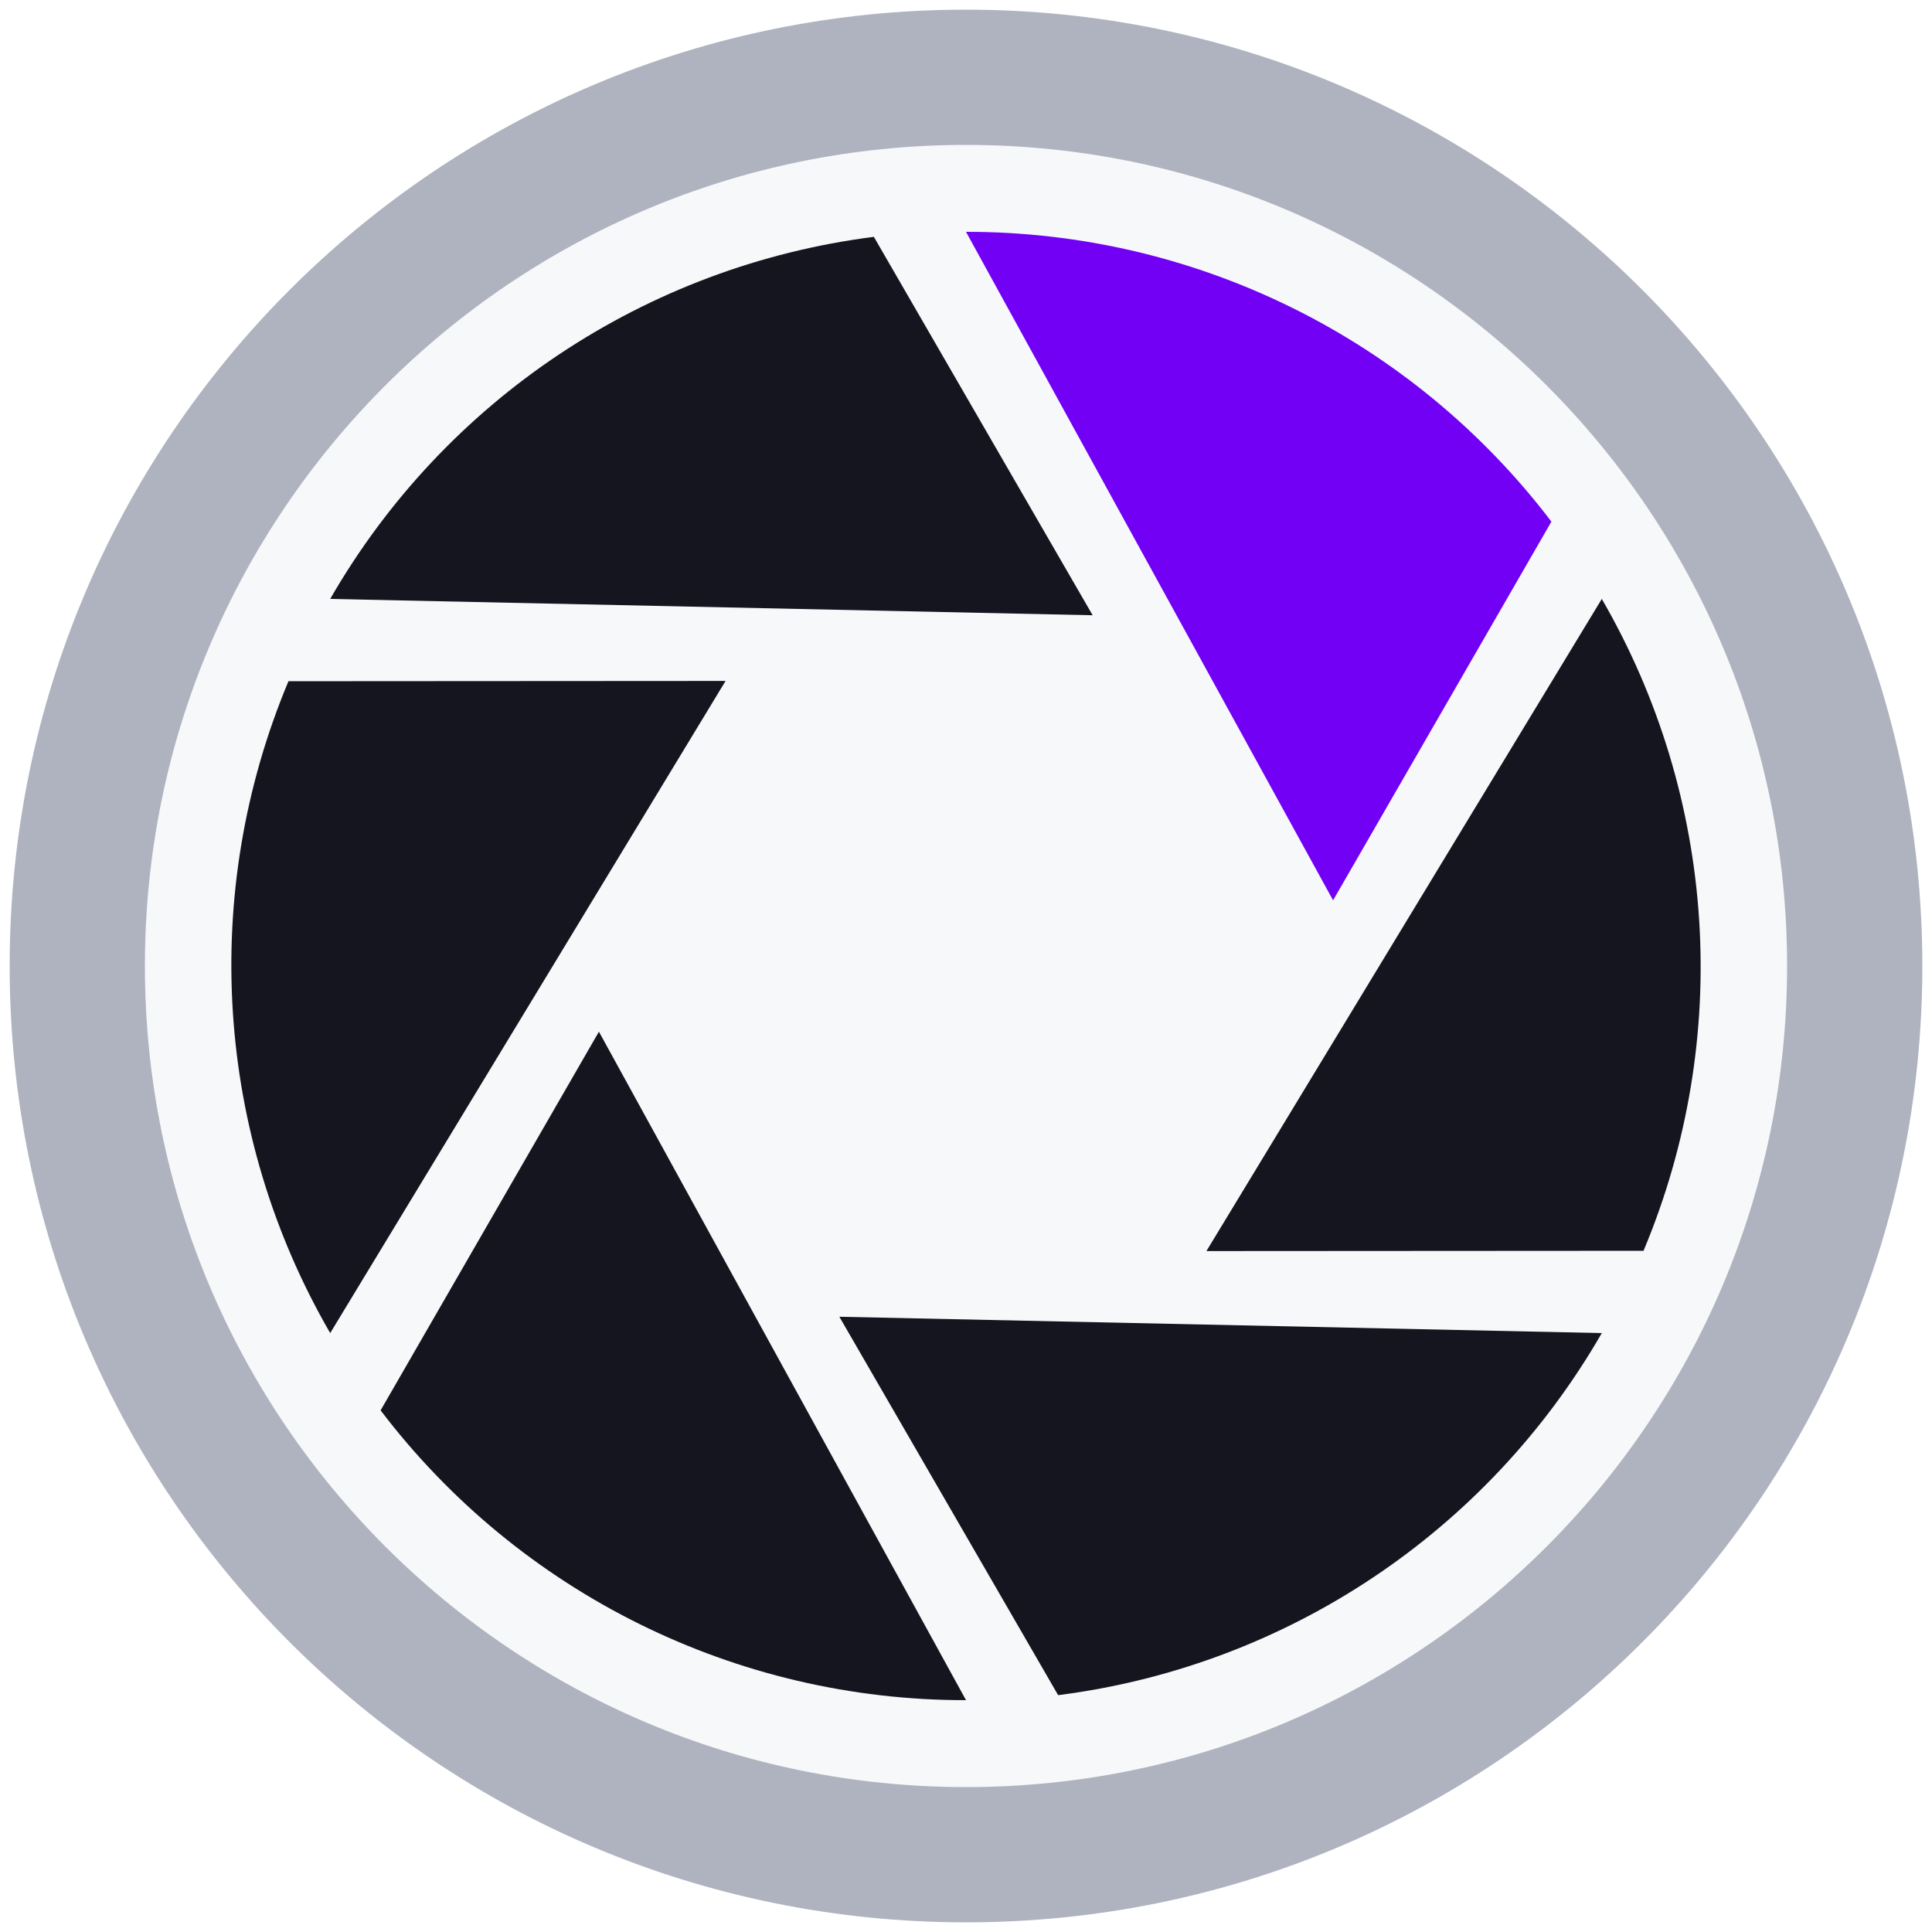
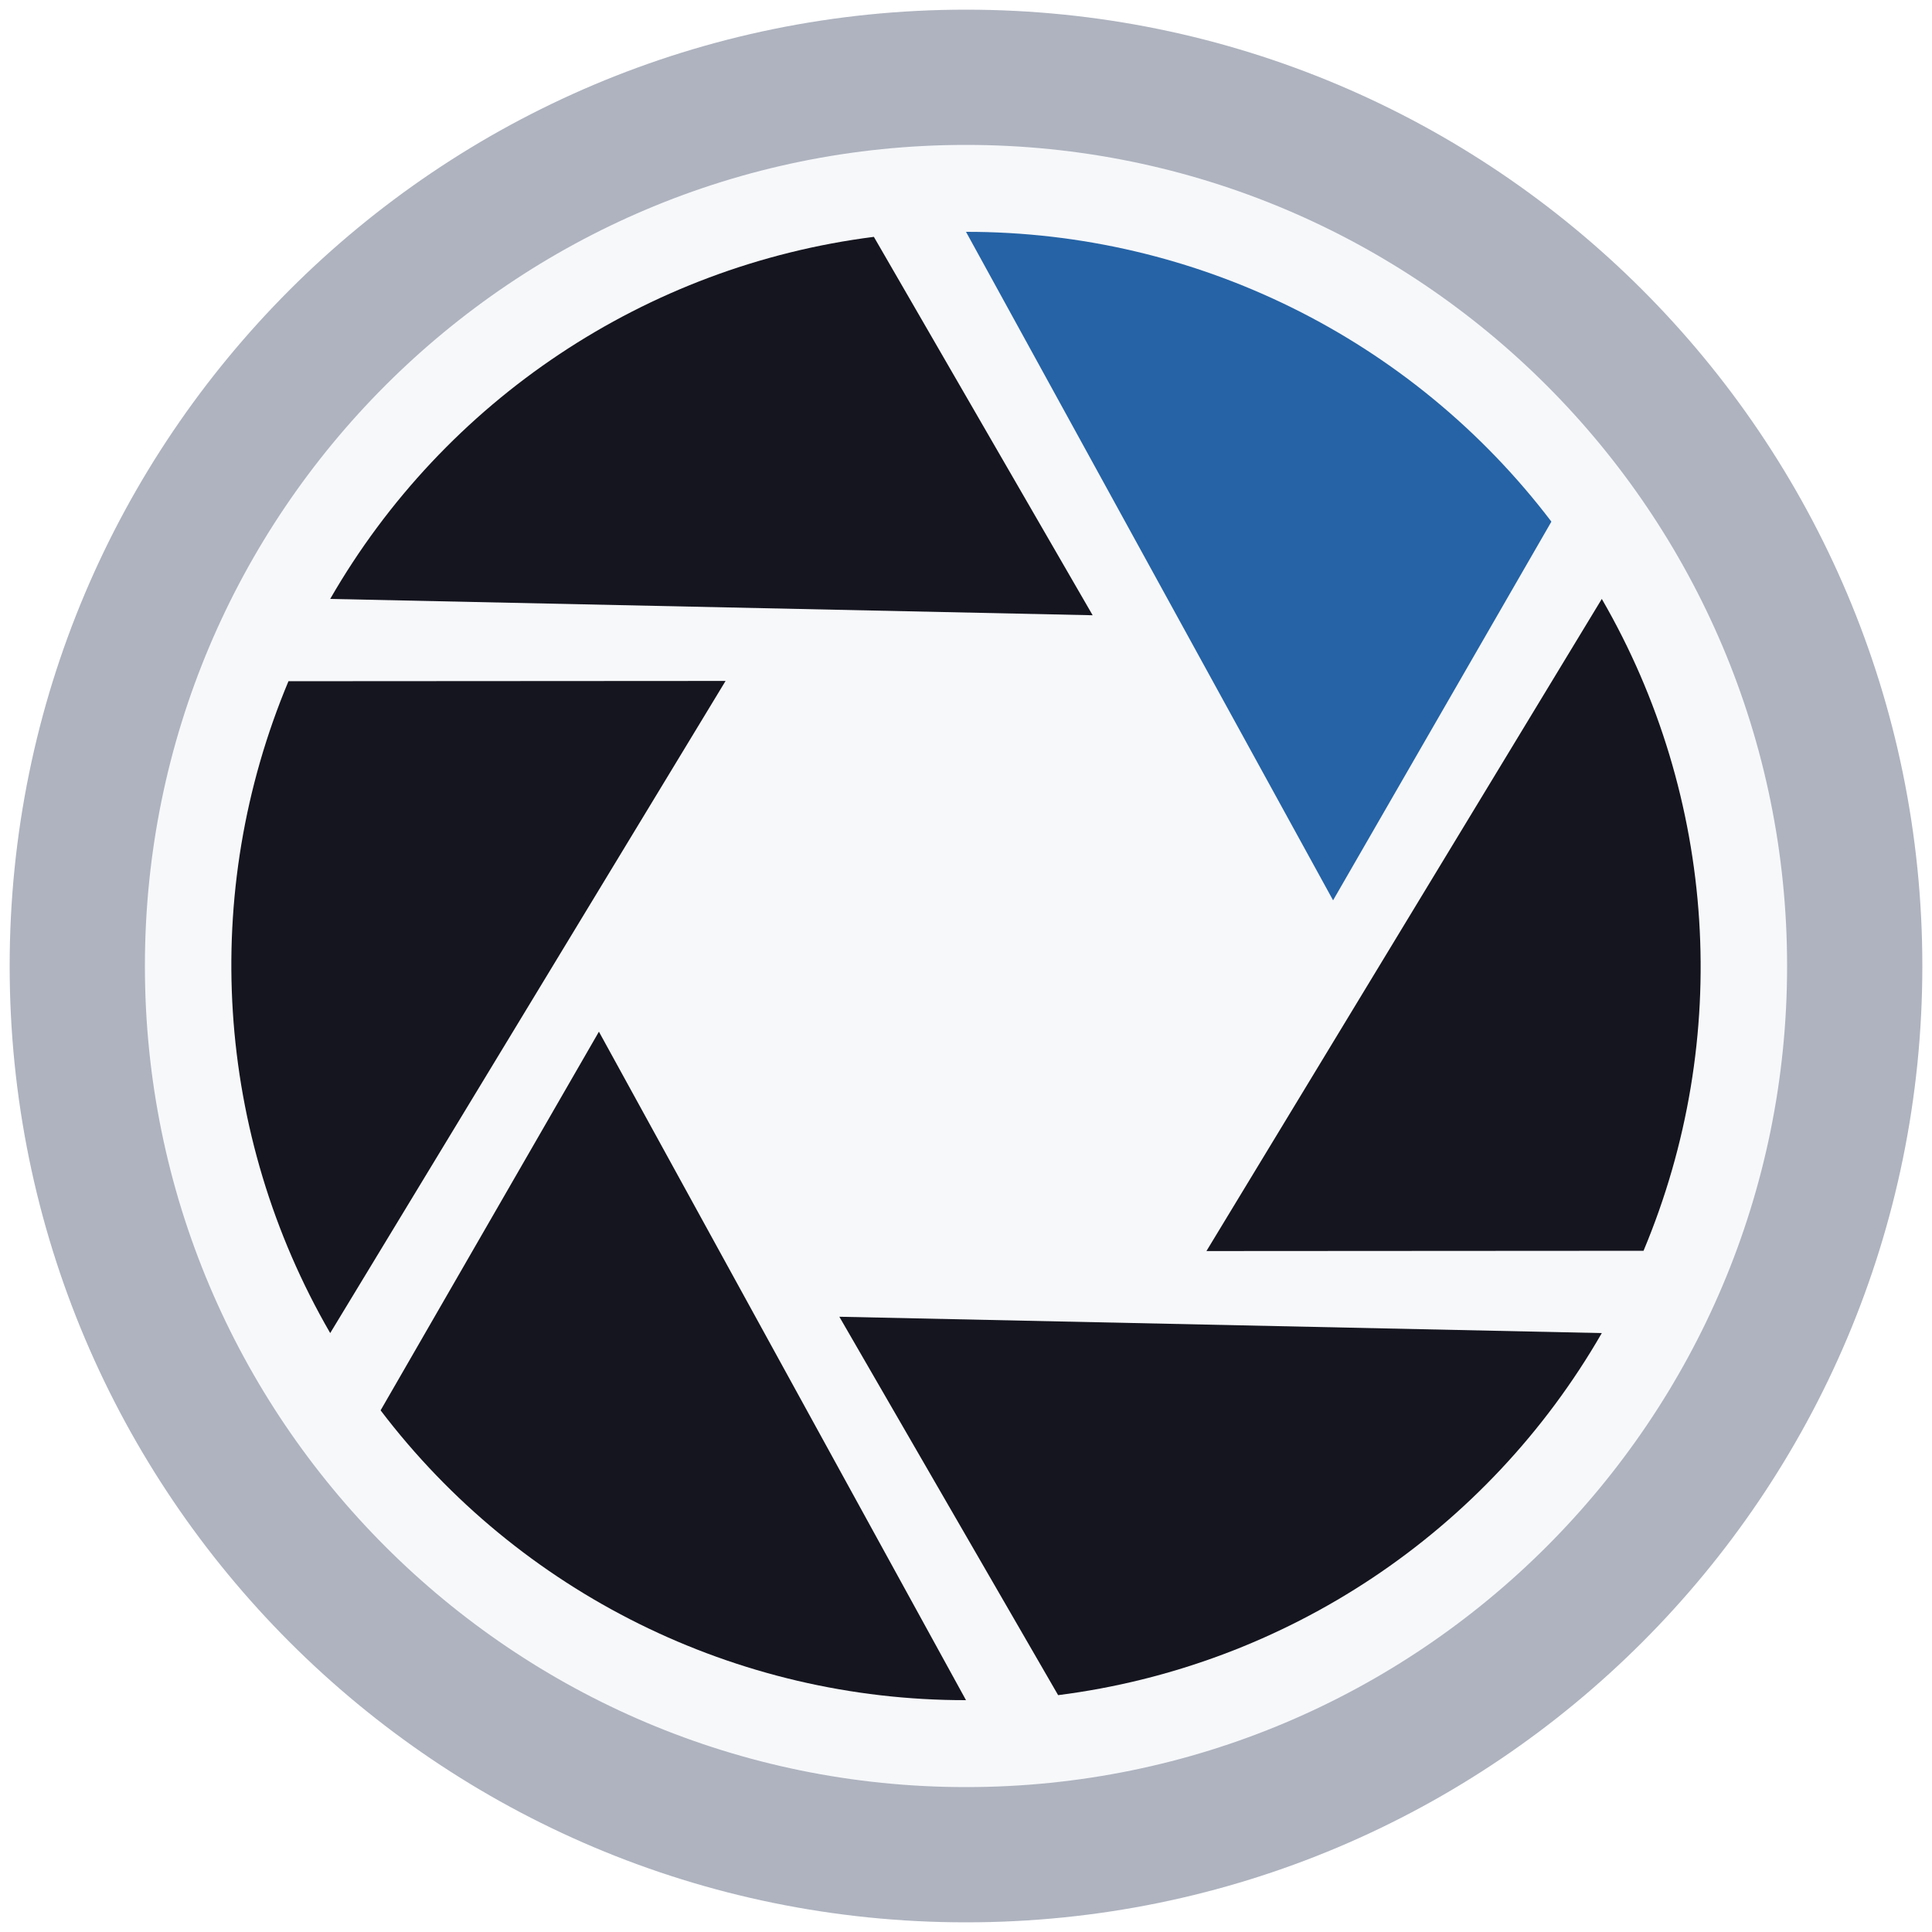
<svg xmlns="http://www.w3.org/2000/svg" viewBox="0 0 100 100">
  <circle cx="50" cy="50" r="46" fill="#f7f8fa" stroke="#aeb3bf" stroke-width="7" />
  <defs>
    <path id="blade" d="M50 12a38 38 0 0 1 30.3 15L69 46.6Z" />
  </defs>
-   <use href="#blade" fill="#7100f5" />
+   <use href="#blade" fill="#2563a6" />
  <g fill="#14151e">
    <use href="#blade" transform="rotate(60 50 50)" />
    <use href="#blade" transform="rotate(120 50 50)" />
    <use href="#blade" transform="rotate(180 50 50)" />
    <use href="#blade" transform="rotate(240 50 50)" />
    <use href="#blade" transform="rotate(300 50 50)" />
  </g>
</svg>
